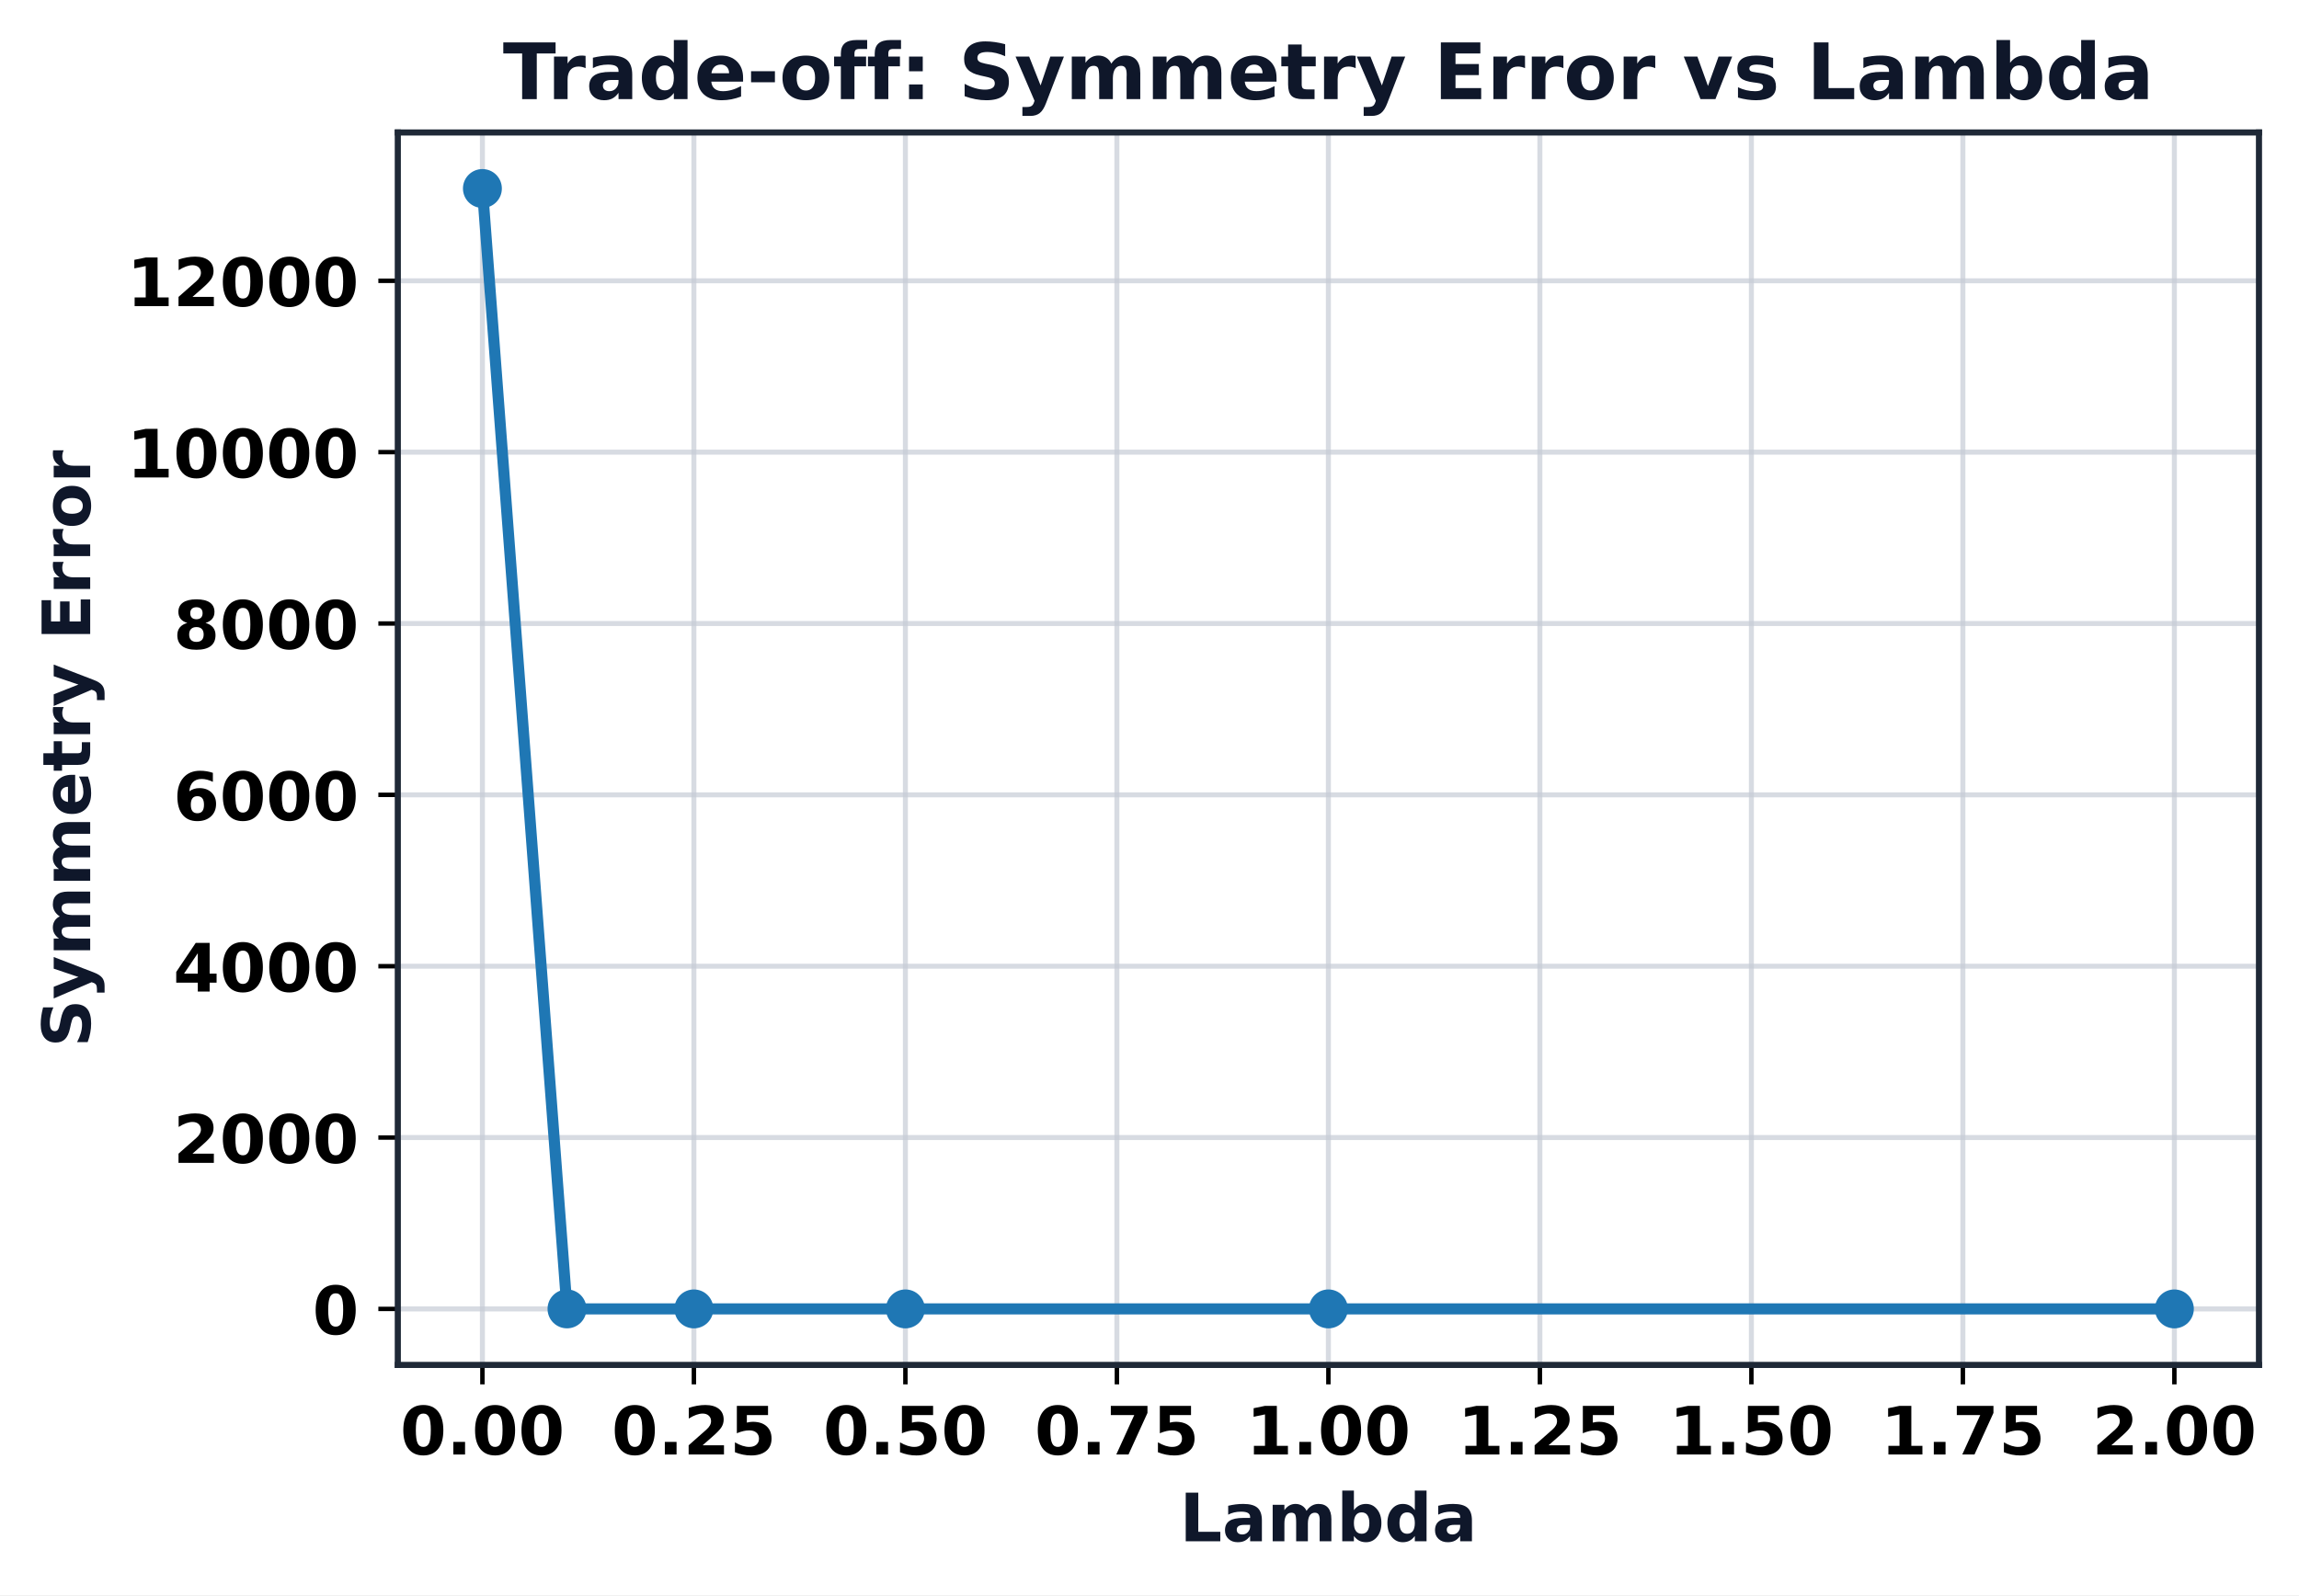
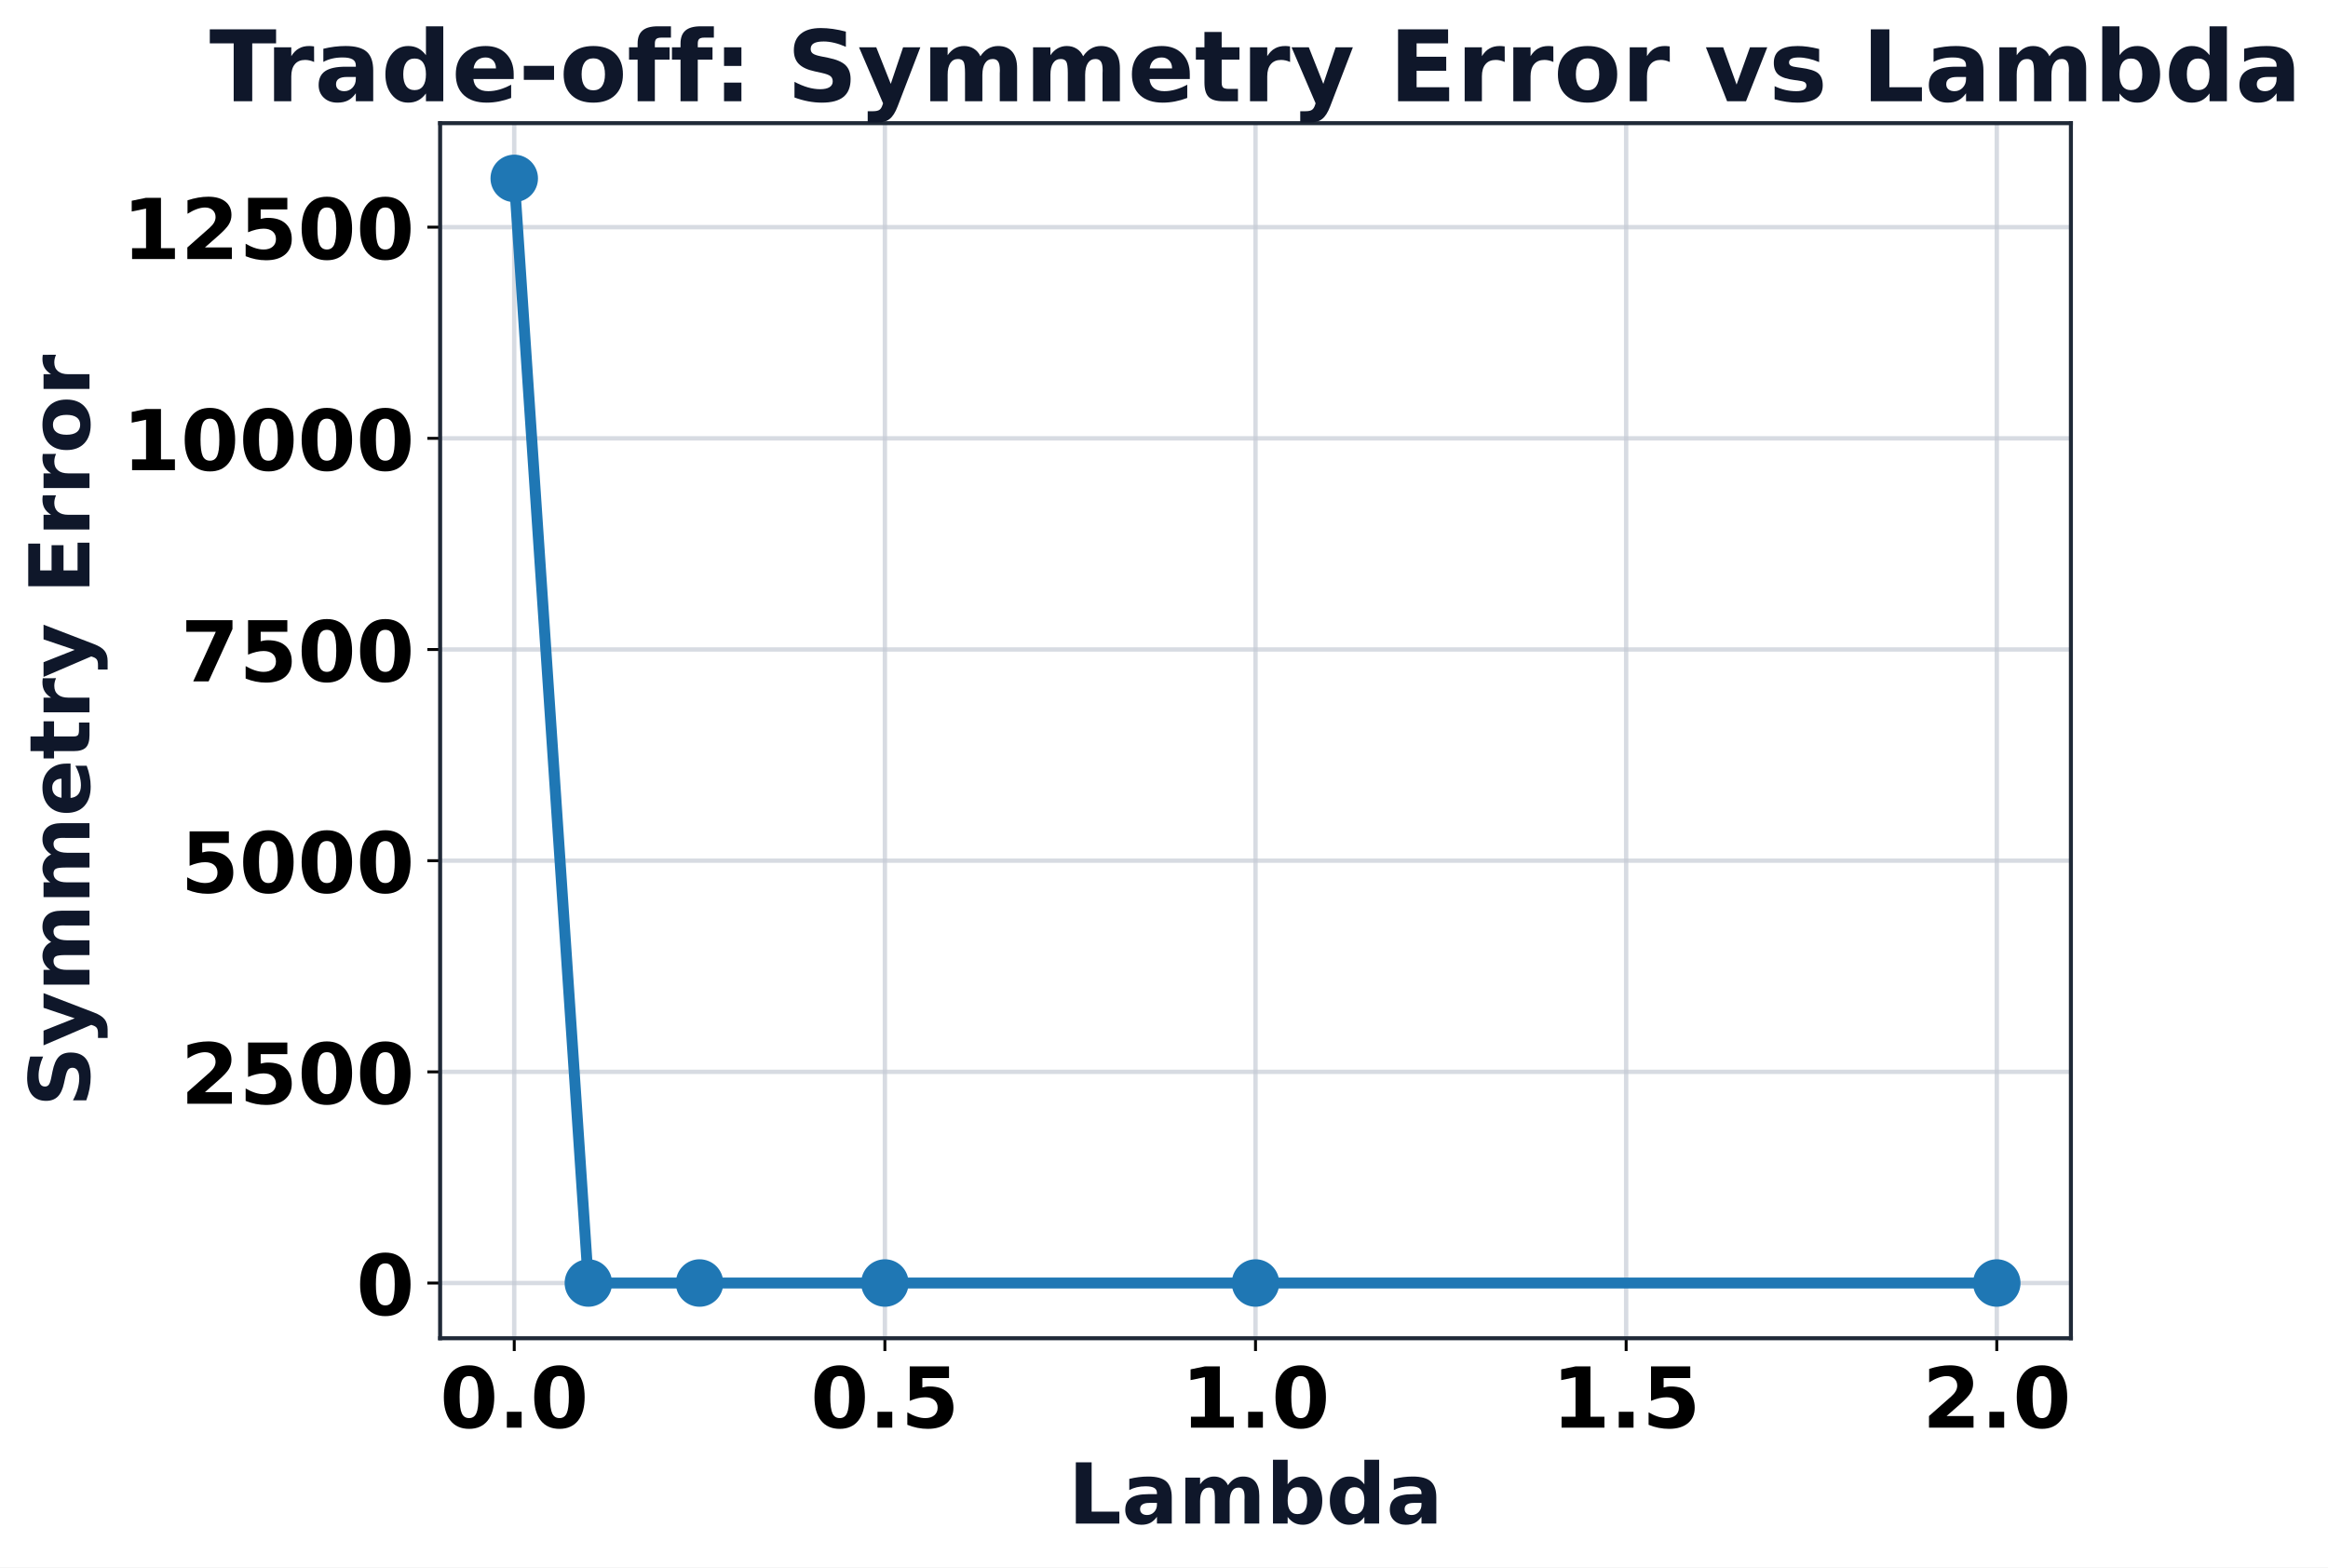
- <svg xmlns="http://www.w3.org/2000/svg" xmlns:xlink="http://www.w3.org/1999/xlink" width="413.561pt" height="287.025pt" viewBox="0 0 413.561 287.025" version="1.1">
+ <svg xmlns="http://www.w3.org/2000/svg" xmlns:xlink="http://www.w3.org/1999/xlink" width="637.25pt" height="429.075pt" viewBox="0 0 637.25 429.075" version="1.1">
  <defs>
    <style type="text/css">*{stroke-linejoin: round; stroke-linecap: butt}</style>
  </defs>
  <g id="figure_1">
    <g id="patch_1">
-       <path d="M 0 287.025  L 413.561 287.025  L 413.561 0  L 0 0  z " style="fill: #ffffff" />
+       <path d="M 0 429.075  L 637.25 429.075  L 637.25 0  L 0 0  z " style="fill: #ffffff" />
    </g>
    <g id="axes_1">
      <g id="patch_2">
-         <path d="M 71.561 245.598  L 406.361 245.598  L 406.361 23.838  L 71.561 23.838  z " style="fill: #ffffff" />
+         <path d="M 120.475 366.356  L 566.875 366.356  L 566.875 33.716  L 120.475 33.716  z " style="fill: #ffffff" />
      </g>
      <g id="matplotlib.axis_1">
        <g id="xtick_1">
          <g id="line2d_1">
-             <path d="M 86.779 245.598  L 86.779 23.838  " clip-path="url(#p2fa51d9b5a)" style="fill: none; stroke: #c7ccd6; stroke-opacity: 0.7; stroke-width: 0.9; stroke-linecap: square" />
+             <path d="M 140.765 366.356  L 140.765 33.716  " clip-path="url(#pf15280d547)" style="fill: none; stroke: #c7ccd6; stroke-opacity: 0.7; stroke-width: 1.2; stroke-linecap: square" />
          </g>
          <g id="line2d_2">
            <defs>
-               <path id="mbf59622986" d="M 0 0  L 0 3.5  " style="stroke: #000000; stroke-width: 0.8" />
+               <path id="m60828bf4b5" d="M 0 0  L 0 3.5  " style="stroke: #000000; stroke-width: 0.8" />
            </defs>
            <g>
-               <use xlink:href="#mbf59622986" x="86.779" y="245.598" style="stroke: #000000; stroke-width: 0.8" />
+               <use xlink:href="#m60828bf4b5" x="140.765" y="366.356" style="stroke: #000000; stroke-width: 0.8" />
            </g>
          </g>
          <g id="text_1">
-             <g transform="translate(71.97568 261.7159) scale(0.12 -0.12)">
+             <g transform="translate(120.3943 390.8322) scale(0.23 -0.23)">
              <defs>
                <path id="DejaVuSans-Bold-30" d="M 2944 2338  Q 2944 3213 2780 3570  Q 2616 3928 2228 3928  Q 1841 3928 1675 3570  Q 1509 3213 1509 2338  Q 1509 1453 1675 1090  Q 1841 728 2228 728  Q 2613 728 2778 1090  Q 2944 1453 2944 2338  z M 4147 2328  Q 4147 1169 3647 539  Q 3147 -91 2228 -91  Q 1306 -91 806 539  Q 306 1169 306 2328  Q 306 3491 806 4120  Q 1306 4750 2228 4750  Q 3147 4750 3647 4120  Q 4147 3491 4147 2328  z " transform="scale(0.015625)" />
                <path id="DejaVuSans-Bold-2e" d="M 653 1209  L 1778 1209  L 1778 0  L 653 0  L 653 1209  z " transform="scale(0.015625)" />
              </defs>
              <use xlink:href="#DejaVuSans-Bold-30" />
              <use xlink:href="#DejaVuSans-Bold-2e" transform="translate(69.58008 0)" />
              <use xlink:href="#DejaVuSans-Bold-30" transform="translate(107.5684 0)" />
-               <use xlink:href="#DejaVuSans-Bold-30" transform="translate(177.1484 0)" />
            </g>
          </g>
        </g>
        <g id="xtick_2">
          <g id="line2d_3">
-             <path d="M 124.824 245.598  L 124.824 23.838  " clip-path="url(#p2fa51d9b5a)" style="fill: none; stroke: #c7ccd6; stroke-opacity: 0.7; stroke-width: 0.9; stroke-linecap: square" />
+             <path d="M 242.22 366.356  L 242.22 33.716  " clip-path="url(#pf15280d547)" style="fill: none; stroke: #c7ccd6; stroke-opacity: 0.7; stroke-width: 1.2; stroke-linecap: square" />
          </g>
          <g id="line2d_4">
            <g>
-               <use xlink:href="#mbf59622986" x="124.824" y="245.598" style="stroke: #000000; stroke-width: 0.8" />
+               <use xlink:href="#m60828bf4b5" x="242.22" y="366.356" style="stroke: #000000; stroke-width: 0.8" />
            </g>
          </g>
          <g id="text_2">
-             <g transform="translate(110.0211 261.7159) scale(0.12 -0.12)">
-               <defs>
-                 <path id="DejaVuSans-Bold-32" d="M 1844 884  L 3897 884  L 3897 0  L 506 0  L 506 884  L 2209 2388  Q 2438 2594 2547 2791  Q 2656 2988 2656 3200  Q 2656 3528 2436 3728  Q 2216 3928 1850 3928  Q 1569 3928 1234 3808  Q 900 3688 519 3450  L 519 4475  Q 925 4609 1322 4679  Q 1719 4750 2100 4750  Q 2938 4750 3402 4381  Q 3866 4013 3866 3353  Q 3866 2972 3669 2642  Q 3472 2313 2841 1759  L 1844 884  z " transform="scale(0.015625)" />
+             <g transform="translate(221.8488 390.8322) scale(0.23 -0.23)">
+               <defs>
                <path id="DejaVuSans-Bold-35" d="M 678 4666  L 3669 4666  L 3669 3781  L 1638 3781  L 1638 3059  Q 1775 3097 1914 3117  Q 2053 3138 2203 3138  Q 3056 3138 3531 2711  Q 4006 2284 4006 1522  Q 4006 766 3489 337  Q 2972 -91 2053 -91  Q 1656 -91 1267 -14  Q 878 63 494 219  L 494 1166  Q 875 947 1217 837  Q 1559 728 1863 728  Q 2300 728 2551 942  Q 2803 1156 2803 1522  Q 2803 1891 2551 2103  Q 2300 2316 1863 2316  Q 1603 2316 1309 2248  Q 1016 2181 678 2041  L 678 4666  z " transform="scale(0.015625)" />
              </defs>
              <use xlink:href="#DejaVuSans-Bold-30" />
              <use xlink:href="#DejaVuSans-Bold-2e" transform="translate(69.58008 0)" />
-               <use xlink:href="#DejaVuSans-Bold-32" transform="translate(107.5684 0)" />
-               <use xlink:href="#DejaVuSans-Bold-35" transform="translate(177.1484 0)" />
+               <use xlink:href="#DejaVuSans-Bold-35" transform="translate(107.5684 0)" />
            </g>
          </g>
        </g>
        <g id="xtick_3">
          <g id="line2d_5">
-             <path d="M 162.87 245.598  L 162.87 23.838  " clip-path="url(#p2fa51d9b5a)" style="fill: none; stroke: #c7ccd6; stroke-opacity: 0.7; stroke-width: 0.9; stroke-linecap: square" />
+             <path d="M 343.675 366.356  L 343.675 33.716  " clip-path="url(#pf15280d547)" style="fill: none; stroke: #c7ccd6; stroke-opacity: 0.7; stroke-width: 1.2; stroke-linecap: square" />
          </g>
          <g id="line2d_6">
            <g>
-               <use xlink:href="#mbf59622986" x="162.87" y="245.598" style="stroke: #000000; stroke-width: 0.8" />
+               <use xlink:href="#m60828bf4b5" x="343.675" y="366.356" style="stroke: #000000; stroke-width: 0.8" />
            </g>
          </g>
          <g id="text_3">
-             <g transform="translate(148.0666 261.7159) scale(0.12 -0.12)">
-               <use xlink:href="#DejaVuSans-Bold-30" />
-               <use xlink:href="#DejaVuSans-Bold-2e" transform="translate(69.58008 0)" />
-               <use xlink:href="#DejaVuSans-Bold-35" transform="translate(107.5684 0)" />
-               <use xlink:href="#DejaVuSans-Bold-30" transform="translate(177.1484 0)" />
+             <g transform="translate(323.3034 390.8322) scale(0.23 -0.23)">
+               <defs>
+                 <path id="DejaVuSans-Bold-31" d="M 750 831  L 1813 831  L 1813 3847  L 722 3622  L 722 4441  L 1806 4666  L 2950 4666  L 2950 831  L 4013 831  L 4013 0  L 750 0  L 750 831  z " transform="scale(0.015625)" />
+               </defs>
+               <use xlink:href="#DejaVuSans-Bold-31" />
+               <use xlink:href="#DejaVuSans-Bold-2e" transform="translate(69.58008 0)" />
+               <use xlink:href="#DejaVuSans-Bold-30" transform="translate(107.5684 0)" />
            </g>
          </g>
        </g>
        <g id="xtick_4">
          <g id="line2d_7">
-             <path d="M 200.915 245.598  L 200.915 23.838  " clip-path="url(#p2fa51d9b5a)" style="fill: none; stroke: #c7ccd6; stroke-opacity: 0.7; stroke-width: 0.9; stroke-linecap: square" />
+             <path d="M 445.129 366.356  L 445.129 33.716  " clip-path="url(#pf15280d547)" style="fill: none; stroke: #c7ccd6; stroke-opacity: 0.7; stroke-width: 1.2; stroke-linecap: square" />
          </g>
          <g id="line2d_8">
            <g>
-               <use xlink:href="#mbf59622986" x="200.915" y="245.598" style="stroke: #000000; stroke-width: 0.8" />
+               <use xlink:href="#m60828bf4b5" x="445.129" y="366.356" style="stroke: #000000; stroke-width: 0.8" />
            </g>
          </g>
          <g id="text_4">
-             <g transform="translate(186.112 261.7159) scale(0.12 -0.12)">
-               <defs>
-                 <path id="DejaVuSans-Bold-37" d="M 428 4666  L 3944 4666  L 3944 3988  L 2125 0  L 953 0  L 2675 3781  L 428 3781  L 428 4666  z " transform="scale(0.015625)" />
-               </defs>
-               <use xlink:href="#DejaVuSans-Bold-30" />
-               <use xlink:href="#DejaVuSans-Bold-2e" transform="translate(69.58008 0)" />
-               <use xlink:href="#DejaVuSans-Bold-37" transform="translate(107.5684 0)" />
-               <use xlink:href="#DejaVuSans-Bold-35" transform="translate(177.1484 0)" />
+             <g transform="translate(424.7579 390.8322) scale(0.23 -0.23)">
+               <use xlink:href="#DejaVuSans-Bold-31" />
+               <use xlink:href="#DejaVuSans-Bold-2e" transform="translate(69.58008 0)" />
+               <use xlink:href="#DejaVuSans-Bold-35" transform="translate(107.5684 0)" />
            </g>
          </g>
        </g>
        <g id="xtick_5">
          <g id="line2d_9">
-             <path d="M 238.961 245.598  L 238.961 23.838  " clip-path="url(#p2fa51d9b5a)" style="fill: none; stroke: #c7ccd6; stroke-opacity: 0.7; stroke-width: 0.9; stroke-linecap: square" />
+             <path d="M 546.584 366.356  L 546.584 33.716  " clip-path="url(#pf15280d547)" style="fill: none; stroke: #c7ccd6; stroke-opacity: 0.7; stroke-width: 1.2; stroke-linecap: square" />
          </g>
          <g id="line2d_10">
            <g>
-               <use xlink:href="#mbf59622986" x="238.961" y="245.598" style="stroke: #000000; stroke-width: 0.8" />
+               <use xlink:href="#m60828bf4b5" x="546.584" y="366.356" style="stroke: #000000; stroke-width: 0.8" />
            </g>
          </g>
          <g id="text_5">
-             <g transform="translate(224.1575 261.7159) scale(0.12 -0.12)">
-               <defs>
-                 <path id="DejaVuSans-Bold-31" d="M 750 831  L 1813 831  L 1813 3847  L 722 3622  L 722 4441  L 1806 4666  L 2950 4666  L 2950 831  L 4013 831  L 4013 0  L 750 0  L 750 831  z " transform="scale(0.015625)" />
-               </defs>
-               <use xlink:href="#DejaVuSans-Bold-31" />
+             <g transform="translate(526.2124 390.8322) scale(0.23 -0.23)">
+               <defs>
+                 <path id="DejaVuSans-Bold-32" d="M 1844 884  L 3897 884  L 3897 0  L 506 0  L 506 884  L 2209 2388  Q 2438 2594 2547 2791  Q 2656 2988 2656 3200  Q 2656 3528 2436 3728  Q 2216 3928 1850 3928  Q 1569 3928 1234 3808  Q 900 3688 519 3450  L 519 4475  Q 925 4609 1322 4679  Q 1719 4750 2100 4750  Q 2938 4750 3402 4381  Q 3866 4013 3866 3353  Q 3866 2972 3669 2642  Q 3472 2313 2841 1759  L 1844 884  z " transform="scale(0.015625)" />
+               </defs>
+               <use xlink:href="#DejaVuSans-Bold-32" />
              <use xlink:href="#DejaVuSans-Bold-2e" transform="translate(69.58008 0)" />
              <use xlink:href="#DejaVuSans-Bold-30" transform="translate(107.5684 0)" />
-               <use xlink:href="#DejaVuSans-Bold-30" transform="translate(177.1484 0)" />
-             </g>
-           </g>
-         </g>
-         <g id="xtick_6">
-           <g id="line2d_11">
-             <path d="M 277.006 245.598  L 277.006 23.838  " clip-path="url(#p2fa51d9b5a)" style="fill: none; stroke: #c7ccd6; stroke-opacity: 0.7; stroke-width: 0.9; stroke-linecap: square" />
-           </g>
-           <g id="line2d_12">
-             <g>
-               <use xlink:href="#mbf59622986" x="277.006" y="245.598" style="stroke: #000000; stroke-width: 0.8" />
-             </g>
-           </g>
-           <g id="text_6">
-             <g transform="translate(262.203 261.7159) scale(0.12 -0.12)">
-               <use xlink:href="#DejaVuSans-Bold-31" />
-               <use xlink:href="#DejaVuSans-Bold-2e" transform="translate(69.58008 0)" />
-               <use xlink:href="#DejaVuSans-Bold-32" transform="translate(107.5684 0)" />
-               <use xlink:href="#DejaVuSans-Bold-35" transform="translate(177.1484 0)" />
-             </g>
-           </g>
-         </g>
-         <g id="xtick_7">
-           <g id="line2d_13">
-             <path d="M 315.052 245.598  L 315.052 23.838  " clip-path="url(#p2fa51d9b5a)" style="fill: none; stroke: #c7ccd6; stroke-opacity: 0.7; stroke-width: 0.9; stroke-linecap: square" />
-           </g>
-           <g id="line2d_14">
-             <g>
-               <use xlink:href="#mbf59622986" x="315.052" y="245.598" style="stroke: #000000; stroke-width: 0.8" />
-             </g>
-           </g>
-           <g id="text_7">
-             <g transform="translate(300.2484 261.7159) scale(0.12 -0.12)">
-               <use xlink:href="#DejaVuSans-Bold-31" />
-               <use xlink:href="#DejaVuSans-Bold-2e" transform="translate(69.58008 0)" />
-               <use xlink:href="#DejaVuSans-Bold-35" transform="translate(107.5684 0)" />
-               <use xlink:href="#DejaVuSans-Bold-30" transform="translate(177.1484 0)" />
-             </g>
-           </g>
-         </g>
-         <g id="xtick_8">
-           <g id="line2d_15">
-             <path d="M 353.097 245.598  L 353.097 23.838  " clip-path="url(#p2fa51d9b5a)" style="fill: none; stroke: #c7ccd6; stroke-opacity: 0.7; stroke-width: 0.9; stroke-linecap: square" />
-           </g>
-           <g id="line2d_16">
-             <g>
-               <use xlink:href="#mbf59622986" x="353.097" y="245.598" style="stroke: #000000; stroke-width: 0.8" />
-             </g>
-           </g>
-           <g id="text_8">
-             <g transform="translate(338.2939 261.7159) scale(0.12 -0.12)">
-               <use xlink:href="#DejaVuSans-Bold-31" />
-               <use xlink:href="#DejaVuSans-Bold-2e" transform="translate(69.58008 0)" />
-               <use xlink:href="#DejaVuSans-Bold-37" transform="translate(107.5684 0)" />
-               <use xlink:href="#DejaVuSans-Bold-35" transform="translate(177.1484 0)" />
-             </g>
-           </g>
-         </g>
-         <g id="xtick_9">
-           <g id="line2d_17">
-             <path d="M 391.142 245.598  L 391.142 23.838  " clip-path="url(#p2fa51d9b5a)" style="fill: none; stroke: #c7ccd6; stroke-opacity: 0.7; stroke-width: 0.9; stroke-linecap: square" />
-           </g>
-           <g id="line2d_18">
-             <g>
-               <use xlink:href="#mbf59622986" x="391.142" y="245.598" style="stroke: #000000; stroke-width: 0.8" />
-             </g>
-           </g>
-           <g id="text_9">
-             <g transform="translate(376.3393 261.7159) scale(0.12 -0.12)">
-               <use xlink:href="#DejaVuSans-Bold-32" />
-               <use xlink:href="#DejaVuSans-Bold-2e" transform="translate(69.58008 0)" />
-               <use xlink:href="#DejaVuSans-Bold-30" transform="translate(107.5684 0)" />
-               <use xlink:href="#DejaVuSans-Bold-30" transform="translate(177.1484 0)" />
-             </g>
-           </g>
-         </g>
-         <g id="text_10">
-           <g style="fill: #0f172a" transform="translate(212.1978 277.3297) scale(0.12 -0.12)">
+             </g>
+           </g>
+         </g>
+         <g id="text_6">
+           <g style="fill: #0f172a" transform="translate(292.3791 417.0919) scale(0.23 -0.23)">
            <defs>
              <path id="DejaVuSans-Bold-4c" d="M 588 4666  L 1791 4666  L 1791 909  L 3903 909  L 3903 0  L 588 0  L 588 4666  z " transform="scale(0.015625)" />
              <path id="DejaVuSans-Bold-61" d="M 2106 1575  Q 1756 1575 1579 1456  Q 1403 1338 1403 1106  Q 1403 894 1545 773  Q 1688 653 1941 653  Q 2256 653 2472 879  Q 2688 1106 2688 1447  L 2688 1575  L 2106 1575  z M 3816 1997  L 3816 0  L 2688 0  L 2688 519  Q 2463 200 2181 54  Q 1900 -91 1497 -91  Q 953 -91 614 226  Q 275 544 275 1050  Q 275 1666 698 1953  Q 1122 2241 2028 2241  L 2688 2241  L 2688 2328  Q 2688 2594 2478 2717  Q 2269 2841 1825 2841  Q 1466 2841 1156 2769  Q 847 2697 581 2553  L 581 3406  Q 941 3494 1303 3539  Q 1666 3584 2028 3584  Q 2975 3584 3395 3211  Q 3816 2838 3816 1997  z " transform="scale(0.015625)" />
              <path id="DejaVuSans-Bold-6d" d="M 3781 2919  Q 3994 3244 4286 3414  Q 4578 3584 4928 3584  Q 5531 3584 5847 3212  Q 6163 2841 6163 2131  L 6163 0  L 5038 0  L 5038 1825  Q 5041 1866 5042 1909  Q 5044 1953 5044 2034  Q 5044 2406 4934 2573  Q 4825 2741 4581 2741  Q 4263 2741 4089 2478  Q 3916 2216 3909 1719  L 3909 0  L 2784 0  L 2784 1825  Q 2784 2406 2684 2573  Q 2584 2741 2328 2741  Q 2006 2741 1831 2477  Q 1656 2213 1656 1722  L 1656 0  L 531 0  L 531 3500  L 1656 3500  L 1656 2988  Q 1863 3284 2130 3434  Q 2397 3584 2719 3584  Q 3081 3584 3359 3409  Q 3638 3234 3781 2919  z " transform="scale(0.015625)" />
              <path id="DejaVuSans-Bold-62" d="M 2400 722  Q 2759 722 2948 984  Q 3138 1247 3138 1747  Q 3138 2247 2948 2509  Q 2759 2772 2400 2772  Q 2041 2772 1848 2508  Q 1656 2244 1656 1747  Q 1656 1250 1848 986  Q 2041 722 2400 722  z M 1656 2988  Q 1888 3294 2169 3439  Q 2450 3584 2816 3584  Q 3463 3584 3878 3070  Q 4294 2556 4294 1747  Q 4294 938 3878 423  Q 3463 -91 2816 -91  Q 2450 -91 2169 54  Q 1888 200 1656 506  L 1656 0  L 538 0  L 538 4863  L 1656 4863  L 1656 2988  z " transform="scale(0.015625)" />
              <path id="DejaVuSans-Bold-64" d="M 2919 2988  L 2919 4863  L 4044 4863  L 4044 0  L 2919 0  L 2919 506  Q 2688 197 2409 53  Q 2131 -91 1766 -91  Q 1119 -91 703 423  Q 288 938 288 1747  Q 288 2556 703 3070  Q 1119 3584 1766 3584  Q 2128 3584 2408 3439  Q 2688 3294 2919 2988  z M 2181 722  Q 2541 722 2730 984  Q 2919 1247 2919 1747  Q 2919 2247 2730 2509  Q 2541 2772 2181 2772  Q 1825 2772 1636 2509  Q 1447 2247 1447 1747  Q 1447 1247 1636 984  Q 1825 722 2181 722  z " transform="scale(0.015625)" />
            </defs>
            <use xlink:href="#DejaVuSans-Bold-4c" />
            <use xlink:href="#DejaVuSans-Bold-61" transform="translate(63.7207 0)" />
            <use xlink:href="#DejaVuSans-Bold-6d" transform="translate(131.2012 0)" />
            <use xlink:href="#DejaVuSans-Bold-62" transform="translate(235.4004 0)" />
            <use xlink:href="#DejaVuSans-Bold-64" transform="translate(306.9824 0)" />
            <use xlink:href="#DejaVuSans-Bold-61" transform="translate(378.5645 0)" />
          </g>
        </g>
      </g>
      <g id="matplotlib.axis_2">
        <g id="ytick_1">
-           <g id="line2d_19">
-             <path d="M 71.561 235.518  L 406.361 235.518  " clip-path="url(#p2fa51d9b5a)" style="fill: none; stroke: #c7ccd6; stroke-opacity: 0.7; stroke-width: 0.9; stroke-linecap: square" />
-           </g>
-           <g id="line2d_20">
+           <g id="line2d_11">
+             <path d="M 120.475 351.237  L 566.875 351.237  " clip-path="url(#pf15280d547)" style="fill: none; stroke: #c7ccd6; stroke-opacity: 0.7; stroke-width: 1.2; stroke-linecap: square" />
+           </g>
+           <g id="line2d_12">
            <defs>
-               <path id="m16caac2b8d" d="M 0 0  L -3.5 0  " style="stroke: #000000; stroke-width: 0.8" />
+               <path id="mfadc40ea0d" d="M 0 0  L -3.5 0  " style="stroke: #000000; stroke-width: 0.8" />
            </defs>
            <g>
-               <use xlink:href="#m16caac2b8d" x="71.561" y="235.518" style="stroke: #000000; stroke-width: 0.8" />
-             </g>
-           </g>
-           <g id="text_11">
-             <g transform="translate(56.21125 240.0775) scale(0.12 -0.12)">
+               <use xlink:href="#mfadc40ea0d" x="120.475" y="351.237" style="stroke: #000000; stroke-width: 0.8" />
+             </g>
+           </g>
+           <g id="text_7">
+             <g transform="translate(97.47156 359.9749) scale(0.23 -0.23)">
              <use xlink:href="#DejaVuSans-Bold-30" />
            </g>
          </g>
        </g>
        <g id="ytick_2">
-           <g id="line2d_21">
-             <path d="M 71.561 204.686  L 406.361 204.686  " clip-path="url(#p2fa51d9b5a)" style="fill: none; stroke: #c7ccd6; stroke-opacity: 0.7; stroke-width: 0.9; stroke-linecap: square" />
-           </g>
-           <g id="line2d_22">
-             <g>
-               <use xlink:href="#m16caac2b8d" x="71.561" y="204.686" style="stroke: #000000; stroke-width: 0.8" />
-             </g>
-           </g>
-           <g id="text_12">
-             <g transform="translate(31.16313 209.245) scale(0.12 -0.12)">
+           <g id="line2d_13">
+             <path d="M 120.475 293.426  L 566.875 293.426  " clip-path="url(#pf15280d547)" style="fill: none; stroke: #c7ccd6; stroke-opacity: 0.7; stroke-width: 1.2; stroke-linecap: square" />
+           </g>
+           <g id="line2d_14">
+             <g>
+               <use xlink:href="#mfadc40ea0d" x="120.475" y="293.426" style="stroke: #000000; stroke-width: 0.8" />
+             </g>
+           </g>
+           <g id="text_8">
+             <g transform="translate(49.46266 302.1641) scale(0.23 -0.23)">
              <use xlink:href="#DejaVuSans-Bold-32" />
+               <use xlink:href="#DejaVuSans-Bold-35" transform="translate(69.58008 0)" />
+               <use xlink:href="#DejaVuSans-Bold-30" transform="translate(139.1602 0)" />
+               <use xlink:href="#DejaVuSans-Bold-30" transform="translate(208.7402 0)" />
+             </g>
+           </g>
+         </g>
+         <g id="ytick_3">
+           <g id="line2d_15">
+             <path d="M 120.475 235.615  L 566.875 235.615  " clip-path="url(#pf15280d547)" style="fill: none; stroke: #c7ccd6; stroke-opacity: 0.7; stroke-width: 1.2; stroke-linecap: square" />
+           </g>
+           <g id="line2d_16">
+             <g>
+               <use xlink:href="#mfadc40ea0d" x="120.475" y="235.615" style="stroke: #000000; stroke-width: 0.8" />
+             </g>
+           </g>
+           <g id="text_9">
+             <g transform="translate(49.46266 244.3532) scale(0.23 -0.23)">
+               <use xlink:href="#DejaVuSans-Bold-35" />
              <use xlink:href="#DejaVuSans-Bold-30" transform="translate(69.58008 0)" />
              <use xlink:href="#DejaVuSans-Bold-30" transform="translate(139.1602 0)" />
              <use xlink:href="#DejaVuSans-Bold-30" transform="translate(208.7402 0)" />
            </g>
          </g>
        </g>
-         <g id="ytick_3">
-           <g id="line2d_23">
-             <path d="M 71.561 173.854  L 406.361 173.854  " clip-path="url(#p2fa51d9b5a)" style="fill: none; stroke: #c7ccd6; stroke-opacity: 0.7; stroke-width: 0.9; stroke-linecap: square" />
-           </g>
-           <g id="line2d_24">
-             <g>
-               <use xlink:href="#m16caac2b8d" x="71.561" y="173.854" style="stroke: #000000; stroke-width: 0.8" />
-             </g>
-           </g>
-           <g id="text_13">
-             <g transform="translate(31.16313 178.4126) scale(0.12 -0.12)">
-               <defs>
-                 <path id="DejaVuSans-Bold-34" d="M 2356 3675  L 1038 1722  L 2356 1722  L 2356 3675  z M 2156 4666  L 3494 4666  L 3494 1722  L 4159 1722  L 4159 850  L 3494 850  L 3494 0  L 2356 0  L 2356 850  L 288 850  L 288 1881  L 2156 4666  z " transform="scale(0.015625)" />
-               </defs>
-               <use xlink:href="#DejaVuSans-Bold-34" />
-               <use xlink:href="#DejaVuSans-Bold-30" transform="translate(69.58008 0)" />
+         <g id="ytick_4">
+           <g id="line2d_17">
+             <path d="M 120.475 177.804  L 566.875 177.804  " clip-path="url(#pf15280d547)" style="fill: none; stroke: #c7ccd6; stroke-opacity: 0.7; stroke-width: 1.2; stroke-linecap: square" />
+           </g>
+           <g id="line2d_18">
+             <g>
+               <use xlink:href="#mfadc40ea0d" x="120.475" y="177.804" style="stroke: #000000; stroke-width: 0.8" />
+             </g>
+           </g>
+           <g id="text_10">
+             <g transform="translate(49.46266 186.5424) scale(0.23 -0.23)">
+               <defs>
+                 <path id="DejaVuSans-Bold-37" d="M 428 4666  L 3944 4666  L 3944 3988  L 2125 0  L 953 0  L 2675 3781  L 428 3781  L 428 4666  z " transform="scale(0.015625)" />
+               </defs>
+               <use xlink:href="#DejaVuSans-Bold-37" />
+               <use xlink:href="#DejaVuSans-Bold-35" transform="translate(69.58008 0)" />
              <use xlink:href="#DejaVuSans-Bold-30" transform="translate(139.1602 0)" />
              <use xlink:href="#DejaVuSans-Bold-30" transform="translate(208.7402 0)" />
            </g>
          </g>
        </g>
-         <g id="ytick_4">
-           <g id="line2d_25">
-             <path d="M 71.561 143.021  L 406.361 143.021  " clip-path="url(#p2fa51d9b5a)" style="fill: none; stroke: #c7ccd6; stroke-opacity: 0.7; stroke-width: 0.9; stroke-linecap: square" />
-           </g>
-           <g id="line2d_26">
-             <g>
-               <use xlink:href="#m16caac2b8d" x="71.561" y="143.021" style="stroke: #000000; stroke-width: 0.8" />
-             </g>
-           </g>
-           <g id="text_14">
-             <g transform="translate(31.16313 147.5801) scale(0.12 -0.12)">
-               <defs>
-                 <path id="DejaVuSans-Bold-36" d="M 2316 2303  Q 2000 2303 1842 2098  Q 1684 1894 1684 1484  Q 1684 1075 1842 870  Q 2000 666 2316 666  Q 2634 666 2792 870  Q 2950 1075 2950 1484  Q 2950 1894 2792 2098  Q 2634 2303 2316 2303  z M 3803 4544  L 3803 3681  Q 3506 3822 3243 3889  Q 2981 3956 2731 3956  Q 2194 3956 1894 3657  Q 1594 3359 1544 2772  Q 1750 2925 1990 3001  Q 2231 3078 2516 3078  Q 3231 3078 3670 2659  Q 4109 2241 4109 1563  Q 4109 813 3618 361  Q 3128 -91 2303 -91  Q 1394 -91 895 523  Q 397 1138 397 2266  Q 397 3422 980 4083  Q 1563 4744 2578 4744  Q 2900 4744 3203 4694  Q 3506 4644 3803 4544  z " transform="scale(0.015625)" />
-               </defs>
-               <use xlink:href="#DejaVuSans-Bold-36" />
-               <use xlink:href="#DejaVuSans-Bold-30" transform="translate(69.58008 0)" />
-               <use xlink:href="#DejaVuSans-Bold-30" transform="translate(139.1602 0)" />
-               <use xlink:href="#DejaVuSans-Bold-30" transform="translate(208.7402 0)" />
-             </g>
-           </g>
-         </g>
        <g id="ytick_5">
-           <g id="line2d_27">
-             <path d="M 71.561 112.189  L 406.361 112.189  " clip-path="url(#p2fa51d9b5a)" style="fill: none; stroke: #c7ccd6; stroke-opacity: 0.7; stroke-width: 0.9; stroke-linecap: square" />
-           </g>
-           <g id="line2d_28">
-             <g>
-               <use xlink:href="#m16caac2b8d" x="71.561" y="112.189" style="stroke: #000000; stroke-width: 0.8" />
-             </g>
-           </g>
-           <g id="text_15">
-             <g transform="translate(31.16313 116.7477) scale(0.12 -0.12)">
-               <defs>
-                 <path id="DejaVuSans-Bold-38" d="M 2228 2088  Q 1891 2088 1709 1903  Q 1528 1719 1528 1375  Q 1528 1031 1709 848  Q 1891 666 2228 666  Q 2563 666 2741 848  Q 2919 1031 2919 1375  Q 2919 1722 2741 1905  Q 2563 2088 2228 2088  z M 1350 2484  Q 925 2613 709 2878  Q 494 3144 494 3541  Q 494 4131 934 4440  Q 1375 4750 2228 4750  Q 3075 4750 3515 4442  Q 3956 4134 3956 3541  Q 3956 3144 3739 2878  Q 3522 2613 3097 2484  Q 3572 2353 3814 2058  Q 4056 1763 4056 1313  Q 4056 619 3595 264  Q 3134 -91 2228 -91  Q 1319 -91 855 264  Q 391 619 391 1313  Q 391 1763 633 2058  Q 875 2353 1350 2484  z M 1631 3419  Q 1631 3141 1786 2991  Q 1941 2841 2228 2841  Q 2509 2841 2662 2991  Q 2816 3141 2816 3419  Q 2816 3697 2662 3845  Q 2509 3994 2228 3994  Q 1941 3994 1786 3844  Q 1631 3694 1631 3419  z " transform="scale(0.015625)" />
-               </defs>
-               <use xlink:href="#DejaVuSans-Bold-38" />
-               <use xlink:href="#DejaVuSans-Bold-30" transform="translate(69.58008 0)" />
-               <use xlink:href="#DejaVuSans-Bold-30" transform="translate(139.1602 0)" />
-               <use xlink:href="#DejaVuSans-Bold-30" transform="translate(208.7402 0)" />
-             </g>
-           </g>
-         </g>
-         <g id="ytick_6">
-           <g id="line2d_29">
-             <path d="M 71.561 81.356  L 406.361 81.356  " clip-path="url(#p2fa51d9b5a)" style="fill: none; stroke: #c7ccd6; stroke-opacity: 0.7; stroke-width: 0.9; stroke-linecap: square" />
-           </g>
-           <g id="line2d_30">
-             <g>
-               <use xlink:href="#m16caac2b8d" x="71.561" y="81.356" style="stroke: #000000; stroke-width: 0.8" />
-             </g>
-           </g>
-           <g id="text_16">
-             <g transform="translate(22.81375 85.91525) scale(0.12 -0.12)">
+           <g id="line2d_19">
+             <path d="M 120.475 119.993  L 566.875 119.993  " clip-path="url(#pf15280d547)" style="fill: none; stroke: #c7ccd6; stroke-opacity: 0.7; stroke-width: 1.2; stroke-linecap: square" />
+           </g>
+           <g id="line2d_20">
+             <g>
+               <use xlink:href="#mfadc40ea0d" x="120.475" y="119.993" style="stroke: #000000; stroke-width: 0.8" />
+             </g>
+           </g>
+           <g id="text_11">
+             <g transform="translate(33.45969 128.7315) scale(0.23 -0.23)">
              <use xlink:href="#DejaVuSans-Bold-31" />
              <use xlink:href="#DejaVuSans-Bold-30" transform="translate(69.58008 0)" />
              <use xlink:href="#DejaVuSans-Bold-30" transform="translate(139.1602 0)" />
              <use xlink:href="#DejaVuSans-Bold-30" transform="translate(208.7402 0)" />
              <use xlink:href="#DejaVuSans-Bold-30" transform="translate(278.3203 0)" />
            </g>
          </g>
        </g>
-         <g id="ytick_7">
-           <g id="line2d_31">
-             <path d="M 71.561 50.524  L 406.361 50.524  " clip-path="url(#p2fa51d9b5a)" style="fill: none; stroke: #c7ccd6; stroke-opacity: 0.7; stroke-width: 0.9; stroke-linecap: square" />
-           </g>
-           <g id="line2d_32">
-             <g>
-               <use xlink:href="#m16caac2b8d" x="71.561" y="50.524" style="stroke: #000000; stroke-width: 0.8" />
-             </g>
-           </g>
-           <g id="text_17">
-             <g transform="translate(22.81375 55.0828) scale(0.12 -0.12)">
+         <g id="ytick_6">
+           <g id="line2d_21">
+             <path d="M 120.475 62.182  L 566.875 62.182  " clip-path="url(#pf15280d547)" style="fill: none; stroke: #c7ccd6; stroke-opacity: 0.7; stroke-width: 1.2; stroke-linecap: square" />
+           </g>
+           <g id="line2d_22">
+             <g>
+               <use xlink:href="#mfadc40ea0d" x="120.475" y="62.182" style="stroke: #000000; stroke-width: 0.8" />
+             </g>
+           </g>
+           <g id="text_12">
+             <g transform="translate(33.45969 70.9207) scale(0.23 -0.23)">
              <use xlink:href="#DejaVuSans-Bold-31" />
              <use xlink:href="#DejaVuSans-Bold-32" transform="translate(69.58008 0)" />
-               <use xlink:href="#DejaVuSans-Bold-30" transform="translate(139.1602 0)" />
+               <use xlink:href="#DejaVuSans-Bold-35" transform="translate(139.1602 0)" />
              <use xlink:href="#DejaVuSans-Bold-30" transform="translate(208.7402 0)" />
              <use xlink:href="#DejaVuSans-Bold-30" transform="translate(278.3203 0)" />
            </g>
          </g>
        </g>
-         <g id="text_18">
-           <g style="fill: #0f172a" transform="translate(16.22437 188.4478) rotate(-90) scale(0.12 -0.12)">
+         <g id="text_13">
+           <g style="fill: #0f172a" transform="translate(24.49672 303.0183) rotate(-90) scale(0.23 -0.23)">
            <defs>
              <path id="DejaVuSans-Bold-53" d="M 3834 4519  L 3834 3531  Q 3450 3703 3084 3790  Q 2719 3878 2394 3878  Q 1963 3878 1756 3759  Q 1550 3641 1550 3391  Q 1550 3203 1689 3098  Q 1828 2994 2194 2919  L 2706 2816  Q 3484 2659 3812 2340  Q 4141 2022 4141 1434  Q 4141 663 3683 286  Q 3225 -91 2284 -91  Q 1841 -91 1394 -6  Q 947 78 500 244  L 500 1259  Q 947 1022 1364 901  Q 1781 781 2169 781  Q 2563 781 2772 912  Q 2981 1044 2981 1288  Q 2981 1506 2839 1625  Q 2697 1744 2272 1838  L 1806 1941  Q 1106 2091 782 2419  Q 459 2747 459 3303  Q 459 4000 909 4375  Q 1359 4750 2203 4750  Q 2588 4750 2994 4692  Q 3400 4634 3834 4519  z " transform="scale(0.015625)" />
              <path id="DejaVuSans-Bold-79" d="M 78 3500  L 1197 3500  L 2138 1125  L 2938 3500  L 4056 3500  L 2584 -331  Q 2363 -916 2067 -1148  Q 1772 -1381 1288 -1381  L 641 -1381  L 641 -647  L 991 -647  Q 1275 -647 1404 -556  Q 1534 -466 1606 -231  L 1638 -134  L 78 3500  z " transform="scale(0.015625)" />
              <path id="DejaVuSans-Bold-65" d="M 4031 1759  L 4031 1441  L 1416 1441  Q 1456 1047 1700 850  Q 1944 653 2381 653  Q 2734 653 3104 758  Q 3475 863 3866 1075  L 3866 213  Q 3469 63 3072 -14  Q 2675 -91 2278 -91  Q 1328 -91 801 392  Q 275 875 275 1747  Q 275 2603 792 3093  Q 1309 3584 2216 3584  Q 3041 3584 3536 3087  Q 4031 2591 4031 1759  z M 2881 2131  Q 2881 2450 2695 2645  Q 2509 2841 2209 2841  Q 1884 2841 1681 2658  Q 1478 2475 1428 2131  L 2881 2131  z " transform="scale(0.015625)" />
              <path id="DejaVuSans-Bold-74" d="M 1759 4494  L 1759 3500  L 2913 3500  L 2913 2700  L 1759 2700  L 1759 1216  Q 1759 972 1856 886  Q 1953 800 2241 800  L 2816 800  L 2816 0  L 1856 0  Q 1194 0 917 276  Q 641 553 641 1216  L 641 2700  L 84 2700  L 84 3500  L 641 3500  L 641 4494  L 1759 4494  z " transform="scale(0.015625)" />
              <path id="DejaVuSans-Bold-72" d="M 3138 2547  Q 2991 2616 2845 2648  Q 2700 2681 2553 2681  Q 2122 2681 1889 2404  Q 1656 2128 1656 1613  L 1656 0  L 538 0  L 538 3500  L 1656 3500  L 1656 2925  Q 1872 3269 2151 3426  Q 2431 3584 2822 3584  Q 2878 3584 2943 3579  Q 3009 3575 3134 3559  L 3138 2547  z " transform="scale(0.015625)" />
              <path id="DejaVuSans-Bold-20" transform="scale(0.015625)" />
              <path id="DejaVuSans-Bold-45" d="M 588 4666  L 3834 4666  L 3834 3756  L 1791 3756  L 1791 2888  L 3713 2888  L 3713 1978  L 1791 1978  L 1791 909  L 3903 909  L 3903 0  L 588 0  L 588 4666  z " transform="scale(0.015625)" />
              <path id="DejaVuSans-Bold-6f" d="M 2203 2784  Q 1831 2784 1636 2517  Q 1441 2250 1441 1747  Q 1441 1244 1636 976  Q 1831 709 2203 709  Q 2569 709 2762 976  Q 2956 1244 2956 1747  Q 2956 2250 2762 2517  Q 2569 2784 2203 2784  z M 2203 3584  Q 3106 3584 3614 3096  Q 4122 2609 4122 1747  Q 4122 884 3614 396  Q 3106 -91 2203 -91  Q 1297 -91 786 396  Q 275 884 275 1747  Q 275 2609 786 3096  Q 1297 3584 2203 3584  z " transform="scale(0.015625)" />
            </defs>
            <use xlink:href="#DejaVuSans-Bold-53" />
            <use xlink:href="#DejaVuSans-Bold-79" transform="translate(72.02148 0)" />
            <use xlink:href="#DejaVuSans-Bold-6d" transform="translate(137.207 0)" />
            <use xlink:href="#DejaVuSans-Bold-6d" transform="translate(241.4062 0)" />
            <use xlink:href="#DejaVuSans-Bold-65" transform="translate(345.6055 0)" />
            <use xlink:href="#DejaVuSans-Bold-74" transform="translate(413.4277 0)" />
            <use xlink:href="#DejaVuSans-Bold-72" transform="translate(461.2305 0)" />
            <use xlink:href="#DejaVuSans-Bold-79" transform="translate(510.5469 0)" />
            <use xlink:href="#DejaVuSans-Bold-20" transform="translate(575.7324 0)" />
            <use xlink:href="#DejaVuSans-Bold-45" transform="translate(610.5469 0)" />
            <use xlink:href="#DejaVuSans-Bold-72" transform="translate(678.8574 0)" />
            <use xlink:href="#DejaVuSans-Bold-72" transform="translate(728.1738 0)" />
            <use xlink:href="#DejaVuSans-Bold-6f" transform="translate(777.4902 0)" />
            <use xlink:href="#DejaVuSans-Bold-72" transform="translate(846.1914 0)" />
          </g>
        </g>
      </g>
-       <g id="line2d_33">
-         <path d="M 86.779 33.918  L 101.997 235.516  L 124.824 235.518  L 162.87 235.518  L 238.961 235.518  L 391.142 235.518  " clip-path="url(#p2fa51d9b5a)" style="fill: none; stroke: #1f77b4; stroke-width: 2; stroke-linecap: square" />
+       <g id="line2d_23">
+         <path d="M 140.765 48.836  L 161.056 351.234  L 191.493 351.236  L 242.22 351.236  L 343.675 351.236  L 546.584 351.236  " clip-path="url(#pf15280d547)" style="fill: none; stroke: #1f77b4; stroke-width: 3; stroke-linecap: square" />
        <defs>
-           <path id="m09ede95e87" d="M 0 3  C 0.796 3 1.559 2.684 2.121 2.121  C 2.684 1.559 3 0.796 3 0  C 3 -0.796 2.684 -1.559 2.121 -2.121  C 1.559 -2.684 0.796 -3 0 -3  C -0.796 -3 -1.559 -2.684 -2.121 -2.121  C -2.684 -1.559 -3 -0.796 -3 0  C -3 0.796 -2.684 1.559 -2.121 2.121  C -1.559 2.684 -0.796 3 0 3  z " style="stroke: #1f77b4" />
+           <path id="meab3b1dffb" d="M 0 6  C 1.591 6 3.117 5.368 4.243 4.243  C 5.368 3.117 6 1.591 6 0  C 6 -1.591 5.368 -3.117 4.243 -4.243  C 3.117 -5.368 1.591 -6 0 -6  C -1.591 -6 -3.117 -5.368 -4.243 -4.243  C -5.368 -3.117 -6 -1.591 -6 0  C -6 1.591 -5.368 3.117 -4.243 4.243  C -3.117 5.368 -1.591 6 0 6  z " style="stroke: #1f77b4" />
        </defs>
-         <g clip-path="url(#p2fa51d9b5a)">
-           <use xlink:href="#m09ede95e87" x="86.779" y="33.918" style="fill: #1f77b4; stroke: #1f77b4" />
-           <use xlink:href="#m09ede95e87" x="101.997" y="235.516" style="fill: #1f77b4; stroke: #1f77b4" />
-           <use xlink:href="#m09ede95e87" x="124.824" y="235.518" style="fill: #1f77b4; stroke: #1f77b4" />
-           <use xlink:href="#m09ede95e87" x="162.87" y="235.518" style="fill: #1f77b4; stroke: #1f77b4" />
-           <use xlink:href="#m09ede95e87" x="238.961" y="235.518" style="fill: #1f77b4; stroke: #1f77b4" />
-           <use xlink:href="#m09ede95e87" x="391.142" y="235.518" style="fill: #1f77b4; stroke: #1f77b4" />
+         <g clip-path="url(#pf15280d547)">
+           <use xlink:href="#meab3b1dffb" x="140.765" y="48.836" style="fill: #1f77b4; stroke: #1f77b4" />
+           <use xlink:href="#meab3b1dffb" x="161.056" y="351.234" style="fill: #1f77b4; stroke: #1f77b4" />
+           <use xlink:href="#meab3b1dffb" x="191.493" y="351.236" style="fill: #1f77b4; stroke: #1f77b4" />
+           <use xlink:href="#meab3b1dffb" x="242.22" y="351.236" style="fill: #1f77b4; stroke: #1f77b4" />
+           <use xlink:href="#meab3b1dffb" x="343.675" y="351.236" style="fill: #1f77b4; stroke: #1f77b4" />
+           <use xlink:href="#meab3b1dffb" x="546.584" y="351.236" style="fill: #1f77b4; stroke: #1f77b4" />
        </g>
      </g>
      <g id="patch_3">
-         <path d="M 71.561 245.598  L 71.561 23.838  " style="fill: none; stroke: #1f2937; stroke-width: 1.1; stroke-linejoin: miter; stroke-linecap: square" />
+         <path d="M 120.475 366.356  L 120.475 33.716  " style="fill: none; stroke: #1f2937; stroke-width: 1.1; stroke-linejoin: miter; stroke-linecap: square" />
      </g>
      <g id="patch_4">
-         <path d="M 406.361 245.598  L 406.361 23.838  " style="fill: none; stroke: #1f2937; stroke-width: 1.1; stroke-linejoin: miter; stroke-linecap: square" />
+         <path d="M 566.875 366.356  L 566.875 33.716  " style="fill: none; stroke: #1f2937; stroke-width: 1.1; stroke-linejoin: miter; stroke-linecap: square" />
      </g>
      <g id="patch_5">
-         <path d="M 71.561 245.598  L 406.361 245.598  " style="fill: none; stroke: #1f2937; stroke-width: 1.1; stroke-linejoin: miter; stroke-linecap: square" />
+         <path d="M 120.475 366.356  L 566.875 366.356  " style="fill: none; stroke: #1f2937; stroke-width: 1.1; stroke-linejoin: miter; stroke-linecap: square" />
      </g>
      <g id="patch_6">
-         <path d="M 71.561 23.838  L 406.361 23.838  " style="fill: none; stroke: #1f2937; stroke-width: 1.1; stroke-linejoin: miter; stroke-linecap: square" />
-       </g>
-       <g id="text_19">
-         <g style="fill: #0f172a" transform="translate(90.46984 17.83781) scale(0.14 -0.14)">
+         <path d="M 120.475 33.716  L 566.875 33.716  " style="fill: none; stroke: #1f2937; stroke-width: 1.1; stroke-linejoin: miter; stroke-linecap: square" />
+       </g>
+       <g id="text_14">
+         <g style="fill: #0f172a" transform="translate(57.29945 27.71578) scale(0.27 -0.27)">
          <defs>
            <path id="DejaVuSans-Bold-54" d="M 31 4666  L 4331 4666  L 4331 3756  L 2784 3756  L 2784 0  L 1581 0  L 1581 3756  L 31 3756  L 31 4666  z " transform="scale(0.015625)" />
            <path id="DejaVuSans-Bold-2d" d="M 347 2297  L 2309 2297  L 2309 1388  L 347 1388  L 347 2297  z " transform="scale(0.015625)" />
            <path id="DejaVuSans-Bold-66" d="M 2841 4863  L 2841 4128  L 2222 4128  Q 1984 4128 1890 4042  Q 1797 3956 1797 3744  L 1797 3500  L 2753 3500  L 2753 2700  L 1797 2700  L 1797 0  L 678 0  L 678 2700  L 122 2700  L 122 3500  L 678 3500  L 678 3744  Q 678 4316 997 4589  Q 1316 4863 1984 4863  L 2841 4863  z " transform="scale(0.015625)" />
            <path id="DejaVuSans-Bold-3a" d="M 716 3500  L 1844 3500  L 1844 2291  L 716 2291  L 716 3500  z M 716 1209  L 1844 1209  L 1844 0  L 716 0  L 716 1209  z " transform="scale(0.015625)" />
            <path id="DejaVuSans-Bold-76" d="M 97 3500  L 1216 3500  L 2088 1081  L 2956 3500  L 4078 3500  L 2700 0  L 1472 0  L 97 3500  z " transform="scale(0.015625)" />
            <path id="DejaVuSans-Bold-73" d="M 3272 3391  L 3272 2541  Q 2913 2691 2578 2766  Q 2244 2841 1947 2841  Q 1628 2841 1473 2761  Q 1319 2681 1319 2516  Q 1319 2381 1436 2309  Q 1553 2238 1856 2203  L 2053 2175  Q 2913 2066 3209 1816  Q 3506 1566 3506 1031  Q 3506 472 3093 190  Q 2681 -91 1863 -91  Q 1516 -91 1145 -36  Q 775 19 384 128  L 384 978  Q 719 816 1070 734  Q 1422 653 1784 653  Q 2113 653 2278 743  Q 2444 834 2444 1013  Q 2444 1163 2330 1236  Q 2216 1309 1875 1350  L 1678 1375  Q 931 1469 631 1722  Q 331 1975 331 2491  Q 331 3047 712 3315  Q 1094 3584 1881 3584  Q 2191 3584 2531 3537  Q 2872 3491 3272 3391  z " transform="scale(0.015625)" />
          </defs>
          <use xlink:href="#DejaVuSans-Bold-54" />
          <use xlink:href="#DejaVuSans-Bold-72" transform="translate(57.21289 0)" />
          <use xlink:href="#DejaVuSans-Bold-61" transform="translate(106.5293 0)" />
          <use xlink:href="#DejaVuSans-Bold-64" transform="translate(174.0098 0)" />
          <use xlink:href="#DejaVuSans-Bold-65" transform="translate(245.5918 0)" />
          <use xlink:href="#DejaVuSans-Bold-2d" transform="translate(313.4141 0)" />
          <use xlink:href="#DejaVuSans-Bold-6f" transform="translate(354.918 0)" />
          <use xlink:href="#DejaVuSans-Bold-66" transform="translate(423.6191 0)" />
          <use xlink:href="#DejaVuSans-Bold-66" transform="translate(467.125 0)" />
          <use xlink:href="#DejaVuSans-Bold-3a" transform="translate(510.6309 0)" />
          <use xlink:href="#DejaVuSans-Bold-20" transform="translate(550.6211 0)" />
          <use xlink:href="#DejaVuSans-Bold-53" transform="translate(585.4355 0)" />
          <use xlink:href="#DejaVuSans-Bold-79" transform="translate(657.457 0)" />
          <use xlink:href="#DejaVuSans-Bold-6d" transform="translate(722.6426 0)" />
          <use xlink:href="#DejaVuSans-Bold-6d" transform="translate(826.8418 0)" />
          <use xlink:href="#DejaVuSans-Bold-65" transform="translate(931.041 0)" />
          <use xlink:href="#DejaVuSans-Bold-74" transform="translate(998.8633 0)" />
          <use xlink:href="#DejaVuSans-Bold-72" transform="translate(1046.666 0)" />
          <use xlink:href="#DejaVuSans-Bold-79" transform="translate(1095.982 0)" />
          <use xlink:href="#DejaVuSans-Bold-20" transform="translate(1161.168 0)" />
          <use xlink:href="#DejaVuSans-Bold-45" transform="translate(1195.982 0)" />
          <use xlink:href="#DejaVuSans-Bold-72" transform="translate(1264.293 0)" />
          <use xlink:href="#DejaVuSans-Bold-72" transform="translate(1313.609 0)" />
          <use xlink:href="#DejaVuSans-Bold-6f" transform="translate(1362.926 0)" />
          <use xlink:href="#DejaVuSans-Bold-72" transform="translate(1431.627 0)" />
          <use xlink:href="#DejaVuSans-Bold-20" transform="translate(1480.943 0)" />
          <use xlink:href="#DejaVuSans-Bold-76" transform="translate(1515.758 0)" />
          <use xlink:href="#DejaVuSans-Bold-73" transform="translate(1580.943 0)" />
          <use xlink:href="#DejaVuSans-Bold-20" transform="translate(1640.465 0)" />
          <use xlink:href="#DejaVuSans-Bold-4c" transform="translate(1675.279 0)" />
          <use xlink:href="#DejaVuSans-Bold-61" transform="translate(1739 0)" />
          <use xlink:href="#DejaVuSans-Bold-6d" transform="translate(1806.48 0)" />
          <use xlink:href="#DejaVuSans-Bold-62" transform="translate(1910.68 0)" />
          <use xlink:href="#DejaVuSans-Bold-64" transform="translate(1982.262 0)" />
          <use xlink:href="#DejaVuSans-Bold-61" transform="translate(2053.844 0)" />
        </g>
      </g>
    </g>
  </g>
  <defs>
-     <clipPath id="p2fa51d9b5a">
-       <rect x="71.561" y="23.838" width="334.8" height="221.76" />
+     <clipPath id="pf15280d547">
+       <rect x="120.475" y="33.716" width="446.4" height="332.64" />
    </clipPath>
  </defs>
</svg>
